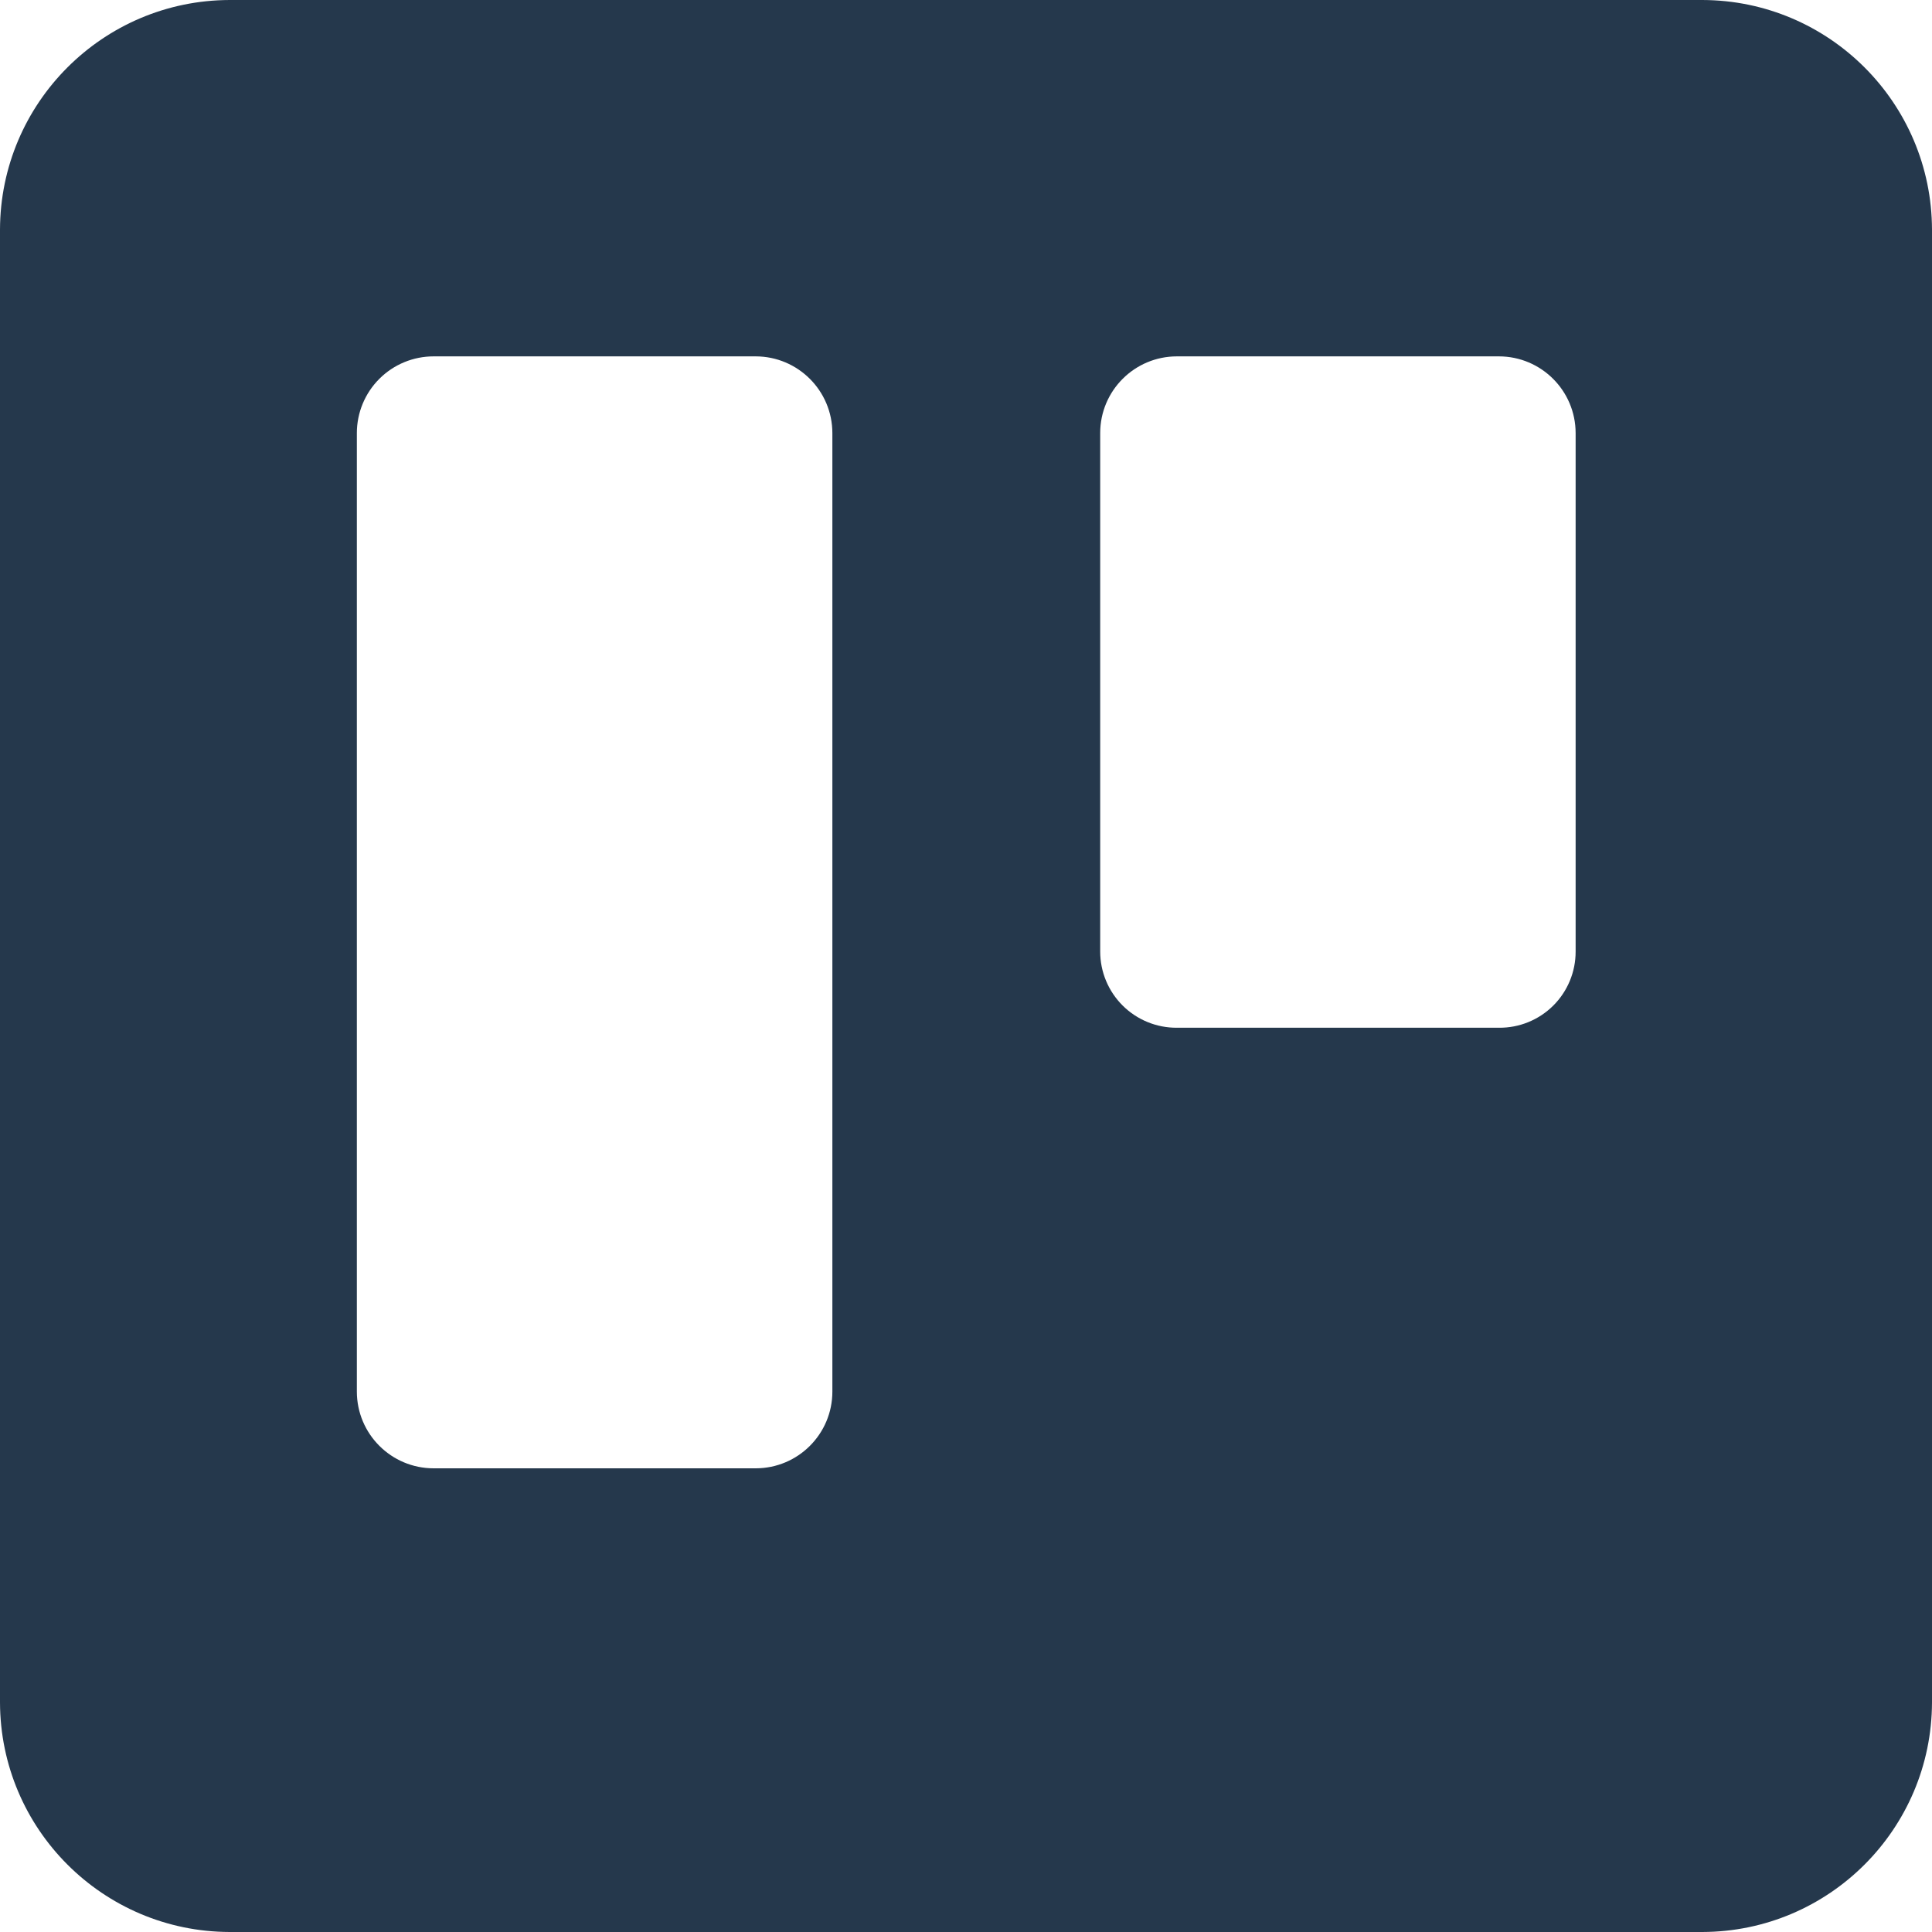
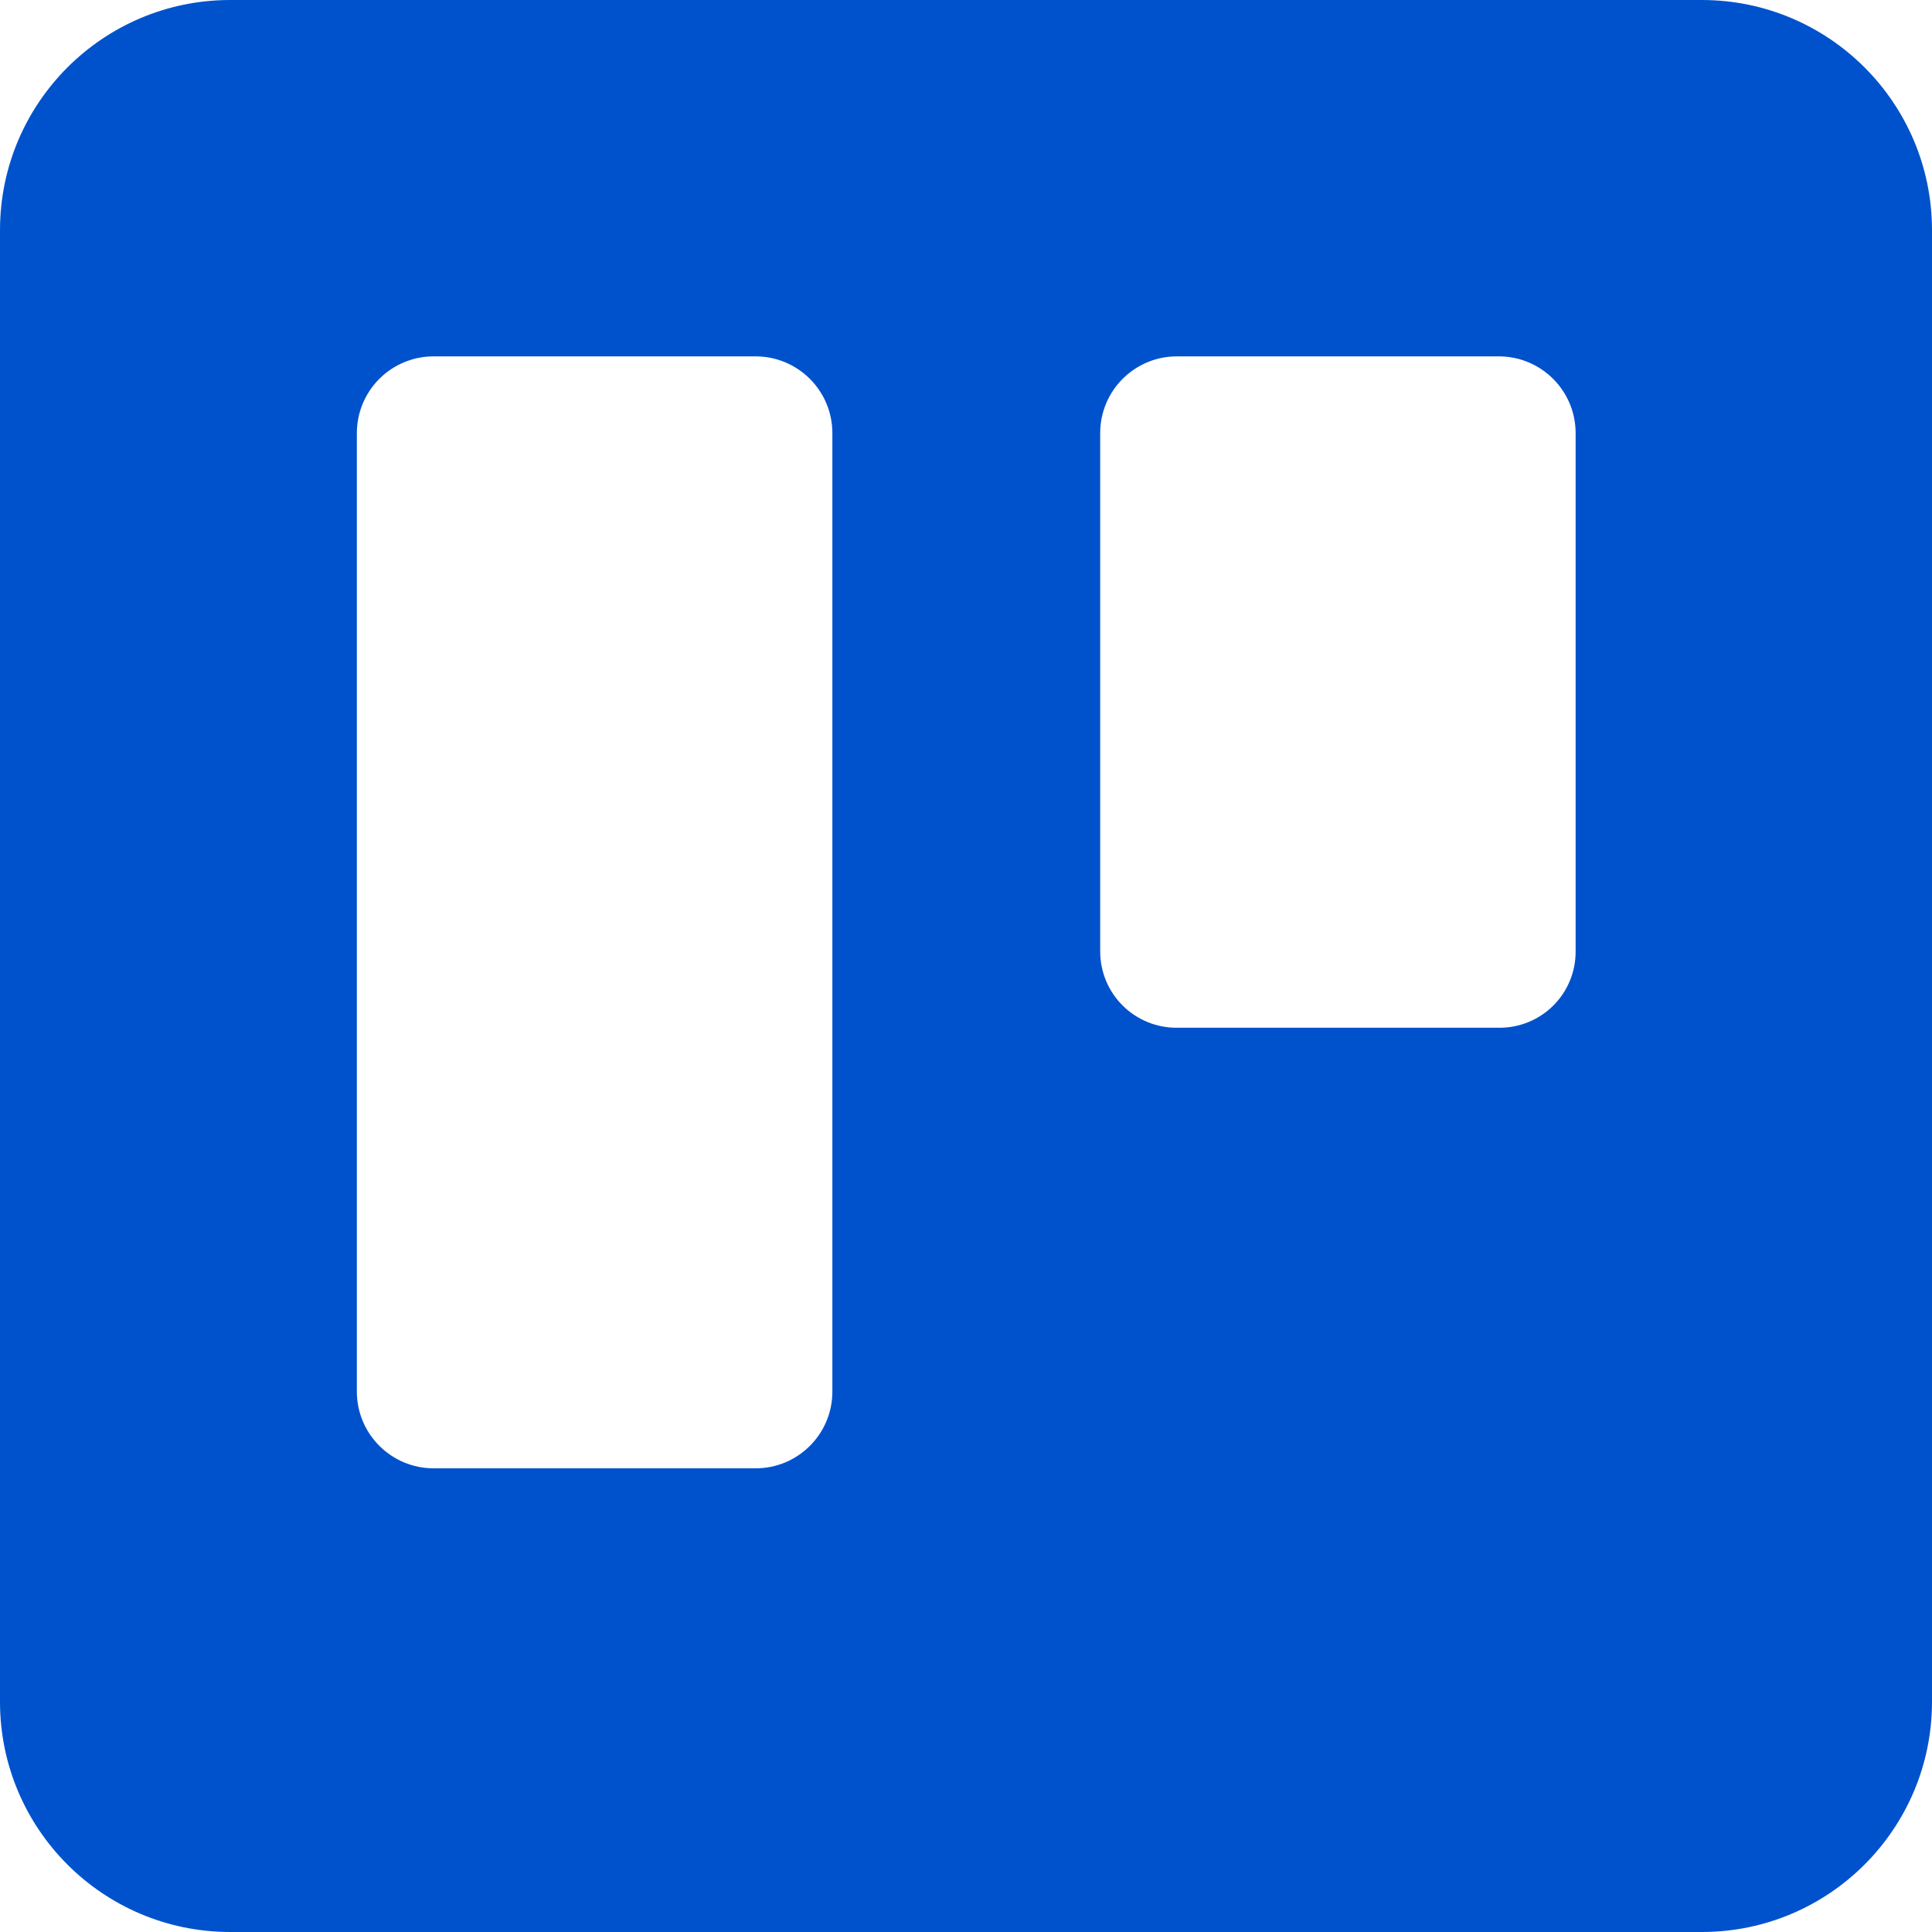
- <svg xmlns="http://www.w3.org/2000/svg" fill="#25384C" role="img" viewBox="0 0 24 24">
+ <svg xmlns="http://www.w3.org/2000/svg" fill="#0052CC" role="img" viewBox="0 0 24 24">
  <path d="M21.147 0H2.853A2.86 2.86 0 000 2.853v18.294A2.86 2.86 0 002.853 24h18.294A2.86 2.86 0 0024 21.147V2.853A2.86 2.86 0 0021.147 0zM10.34 17.287a.953.953 0 01-.953.953h-4a.954.954 0 01-.954-.953V5.38a.953.953 0 01.954-.953h4a.954.954 0 01.953.953zm9.233-5.467a.944.944 0 01-.953.947h-4a.947.947 0 01-.953-.947V5.38a.953.953 0 01.953-.953h4a.954.954 0 01.953.953z" />
</svg>
